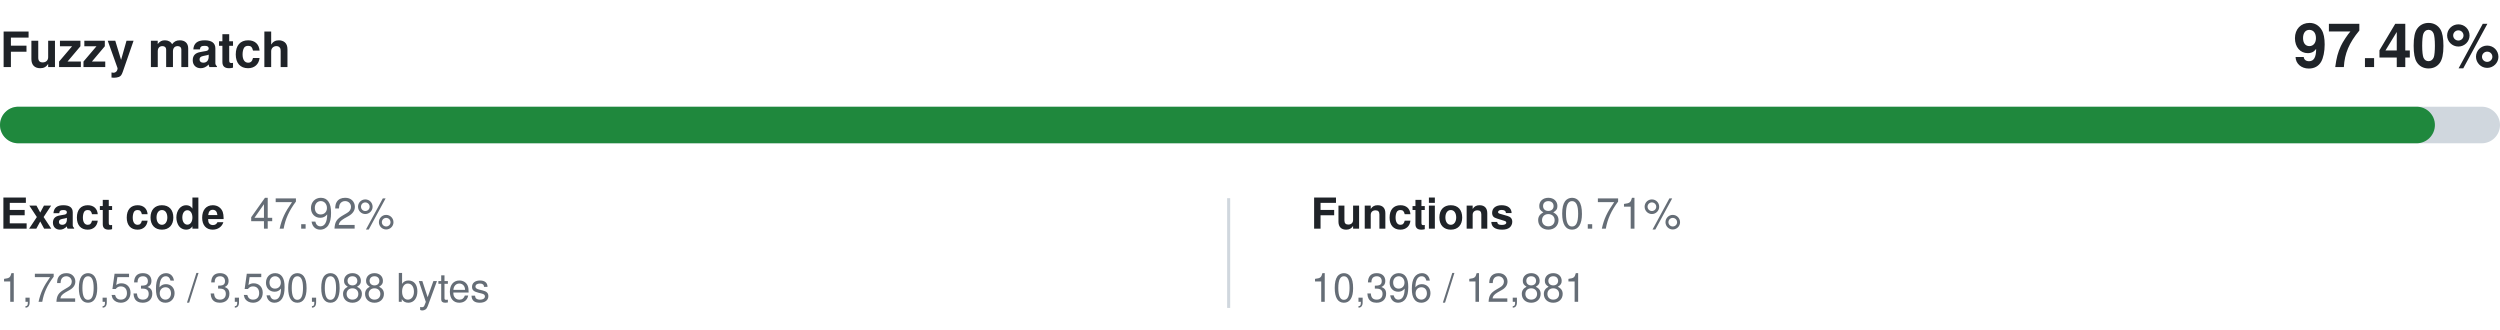
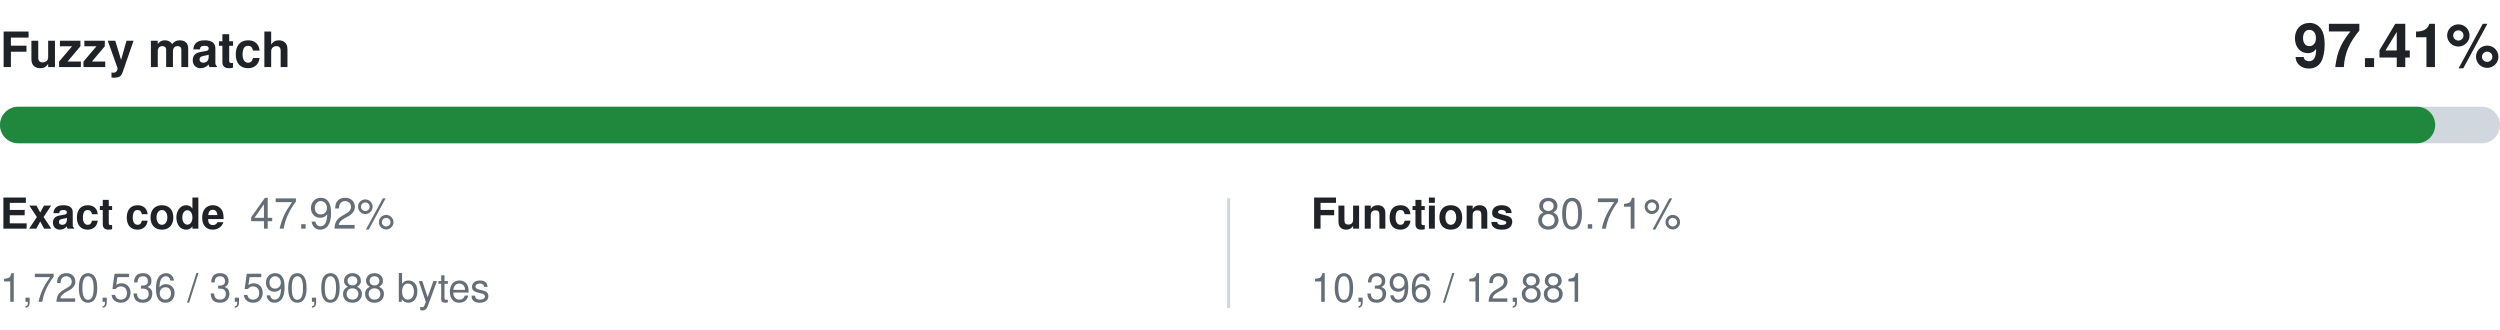
<svg xmlns="http://www.w3.org/2000/svg" width="820" height="108" viewBox="0 0 820 108" role="img" aria-labelledby="title desc">
  <style>
    .primary { fill: #1f2328; }
    .secondary { fill: #656d76; }
    .track { fill: #d0d7de; }
    @media (prefers-color-scheme: dark) {
      .primary { fill: #f0f6fc; }
      .secondary { fill: #8c959f; }
      .track { fill: #30363d; }
    }
  </style>
  <g font-family="-apple-system,BlinkMacSystemFont,Segoe UI,Helvetica,Arial,sans-serif">
    <text x="0" y="22" class="primary" font-size="16" font-weight="600">Fuzzy match</text>
-     <text x="820" y="22" class="primary" font-size="20" font-weight="600" text-anchor="end">97.40%</text>
+     <text x="820" y="22" class="primary" font-size="20" font-weight="600" text-anchor="end">97.41%</text>
    <rect y="35" width="820" height="12" rx="6" class="track" />
-     <rect y="35" width="798.65" height="12" rx="6" fill="#1f883d" />
+     <rect y="35" width="798.74" height="12" rx="6" fill="#1f883d" />
    <text x="0" y="75" class="primary" font-size="14" font-weight="600">Exact code</text>
    <text x="82" y="75" class="secondary" font-size="14">47.92%</text>
    <text x="0" y="99" class="secondary" font-size="13">1,720,536 / 3,590,088 bytes</text>
    <line x1="403" y1="65" x2="403" y2="101" stroke="#d0d7de" />
    <text x="430" y="75" class="primary" font-size="14" font-weight="600">Functions</text>
    <text x="504" y="75" class="secondary" font-size="14">80.71%</text>
    <text x="430" y="99" class="secondary" font-size="13">10,396 / 12,881</text>
  </g>
</svg>
